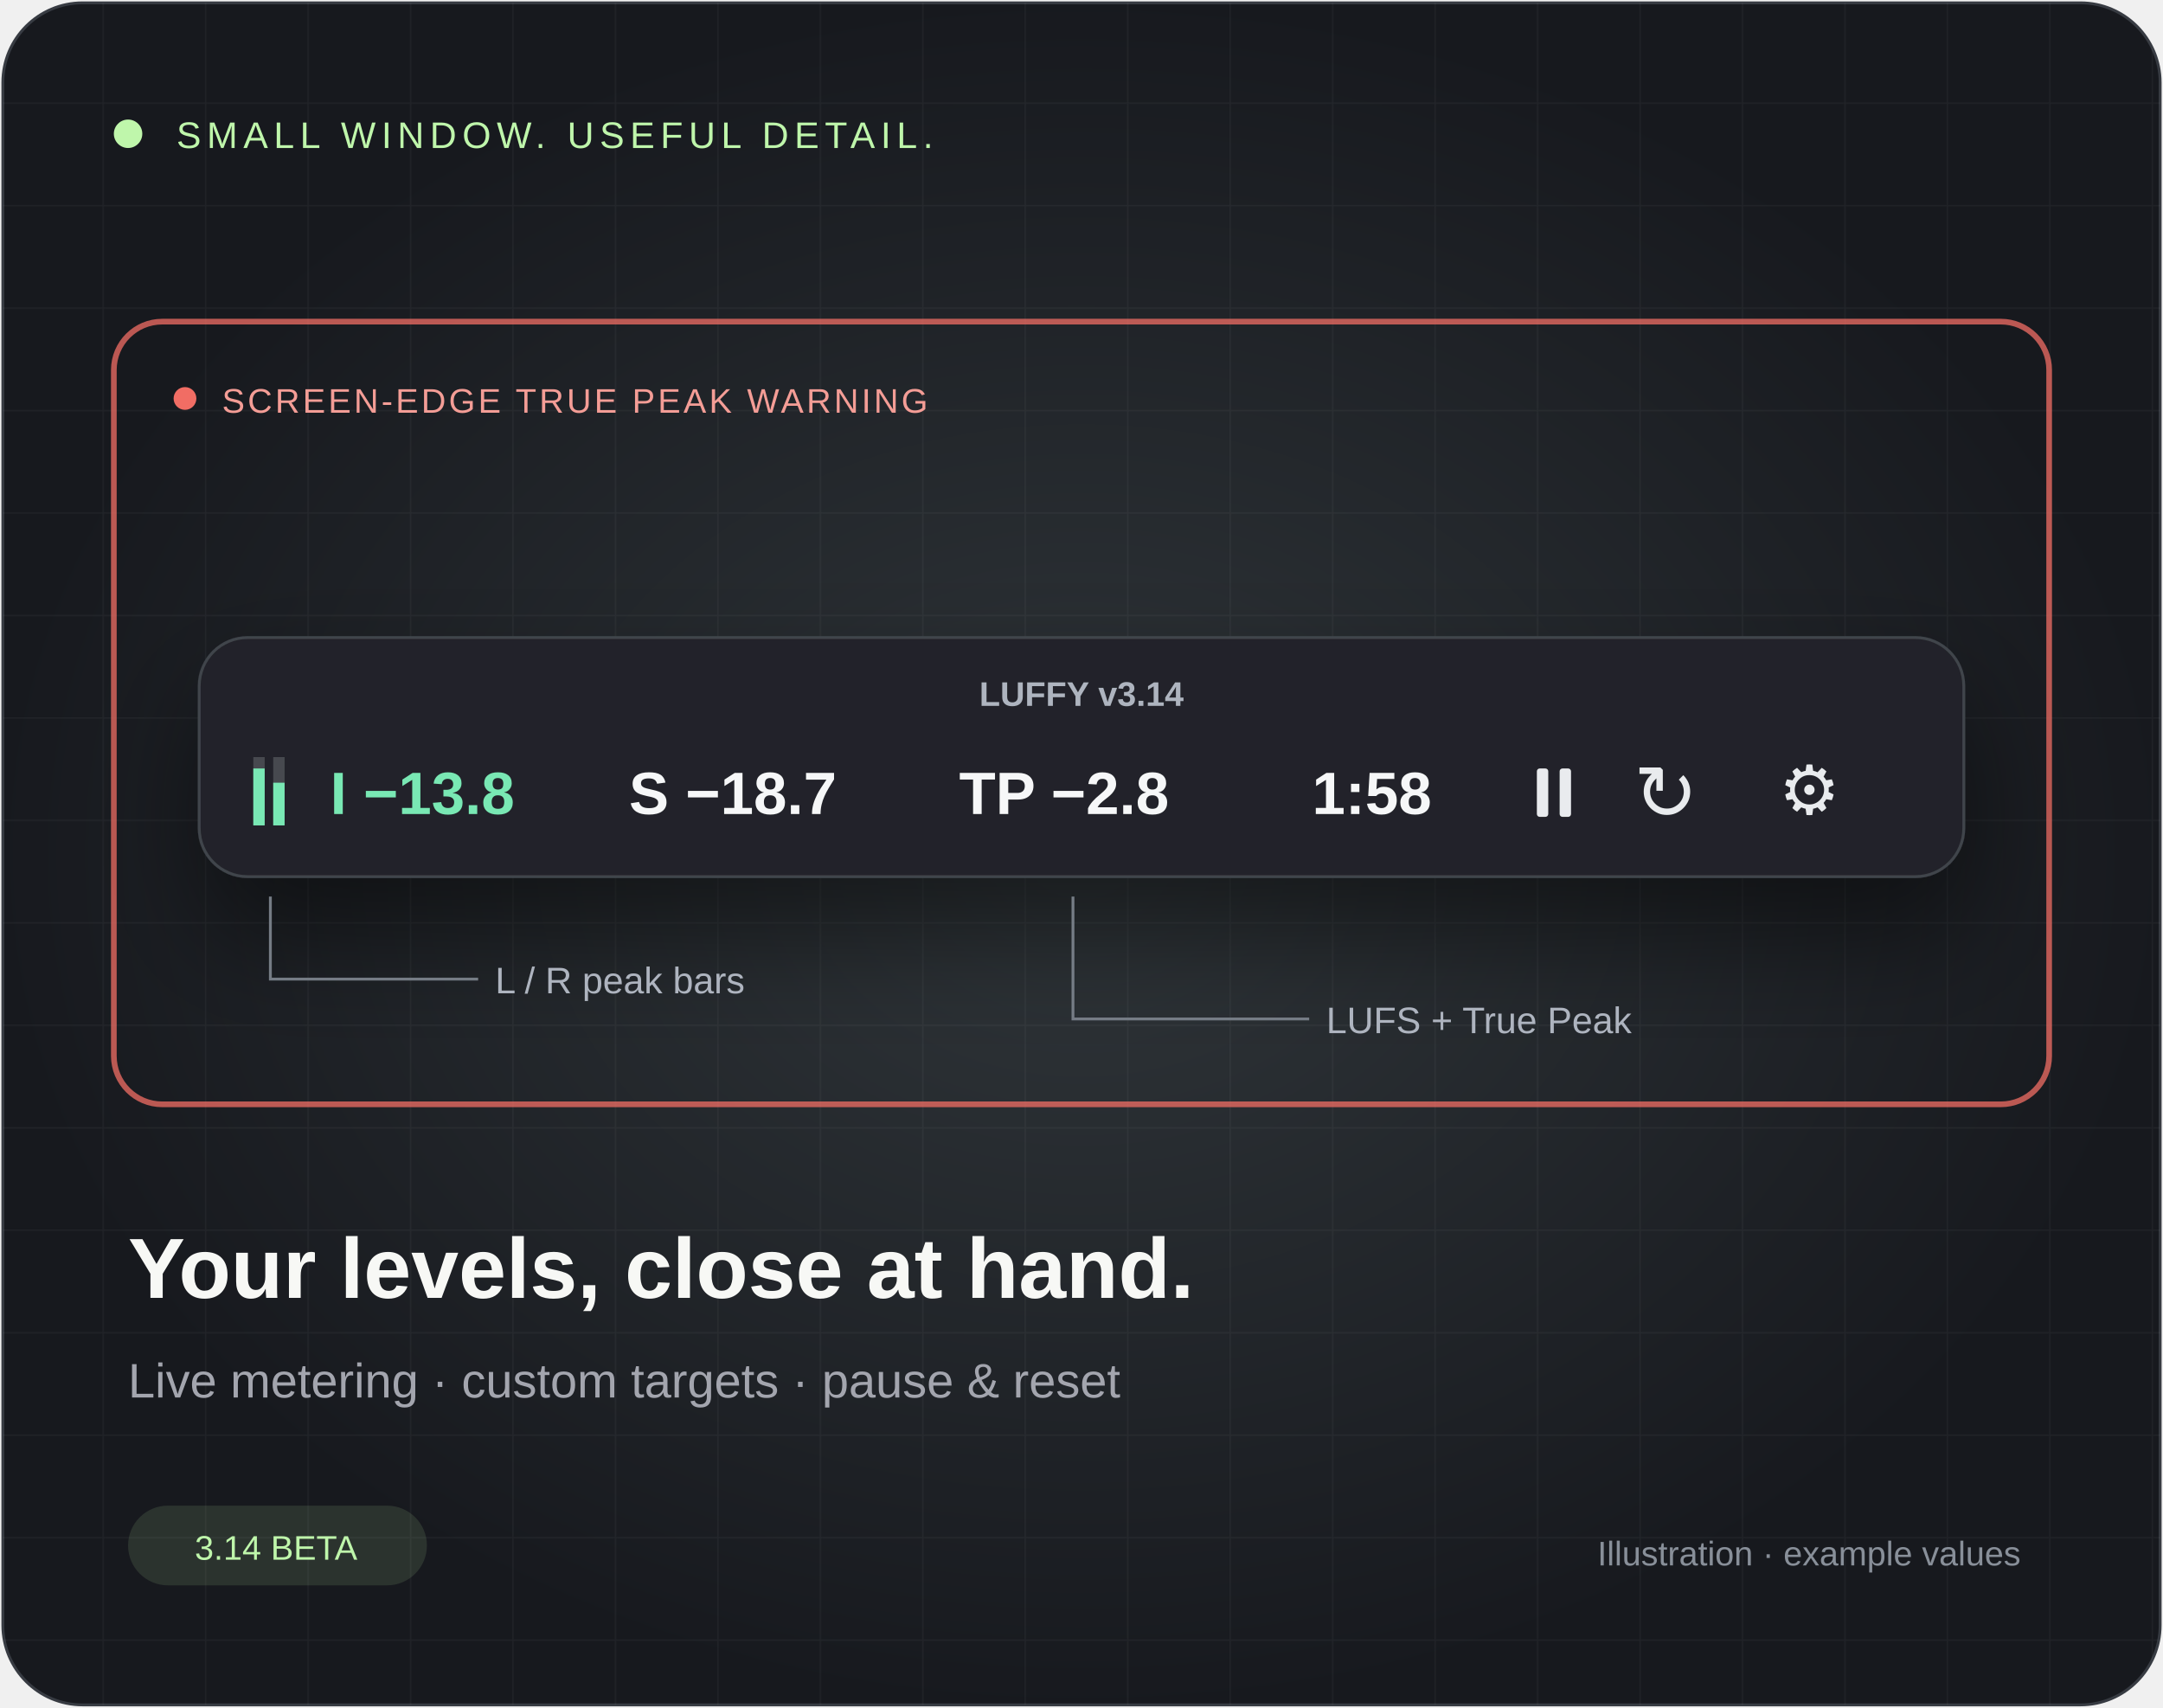
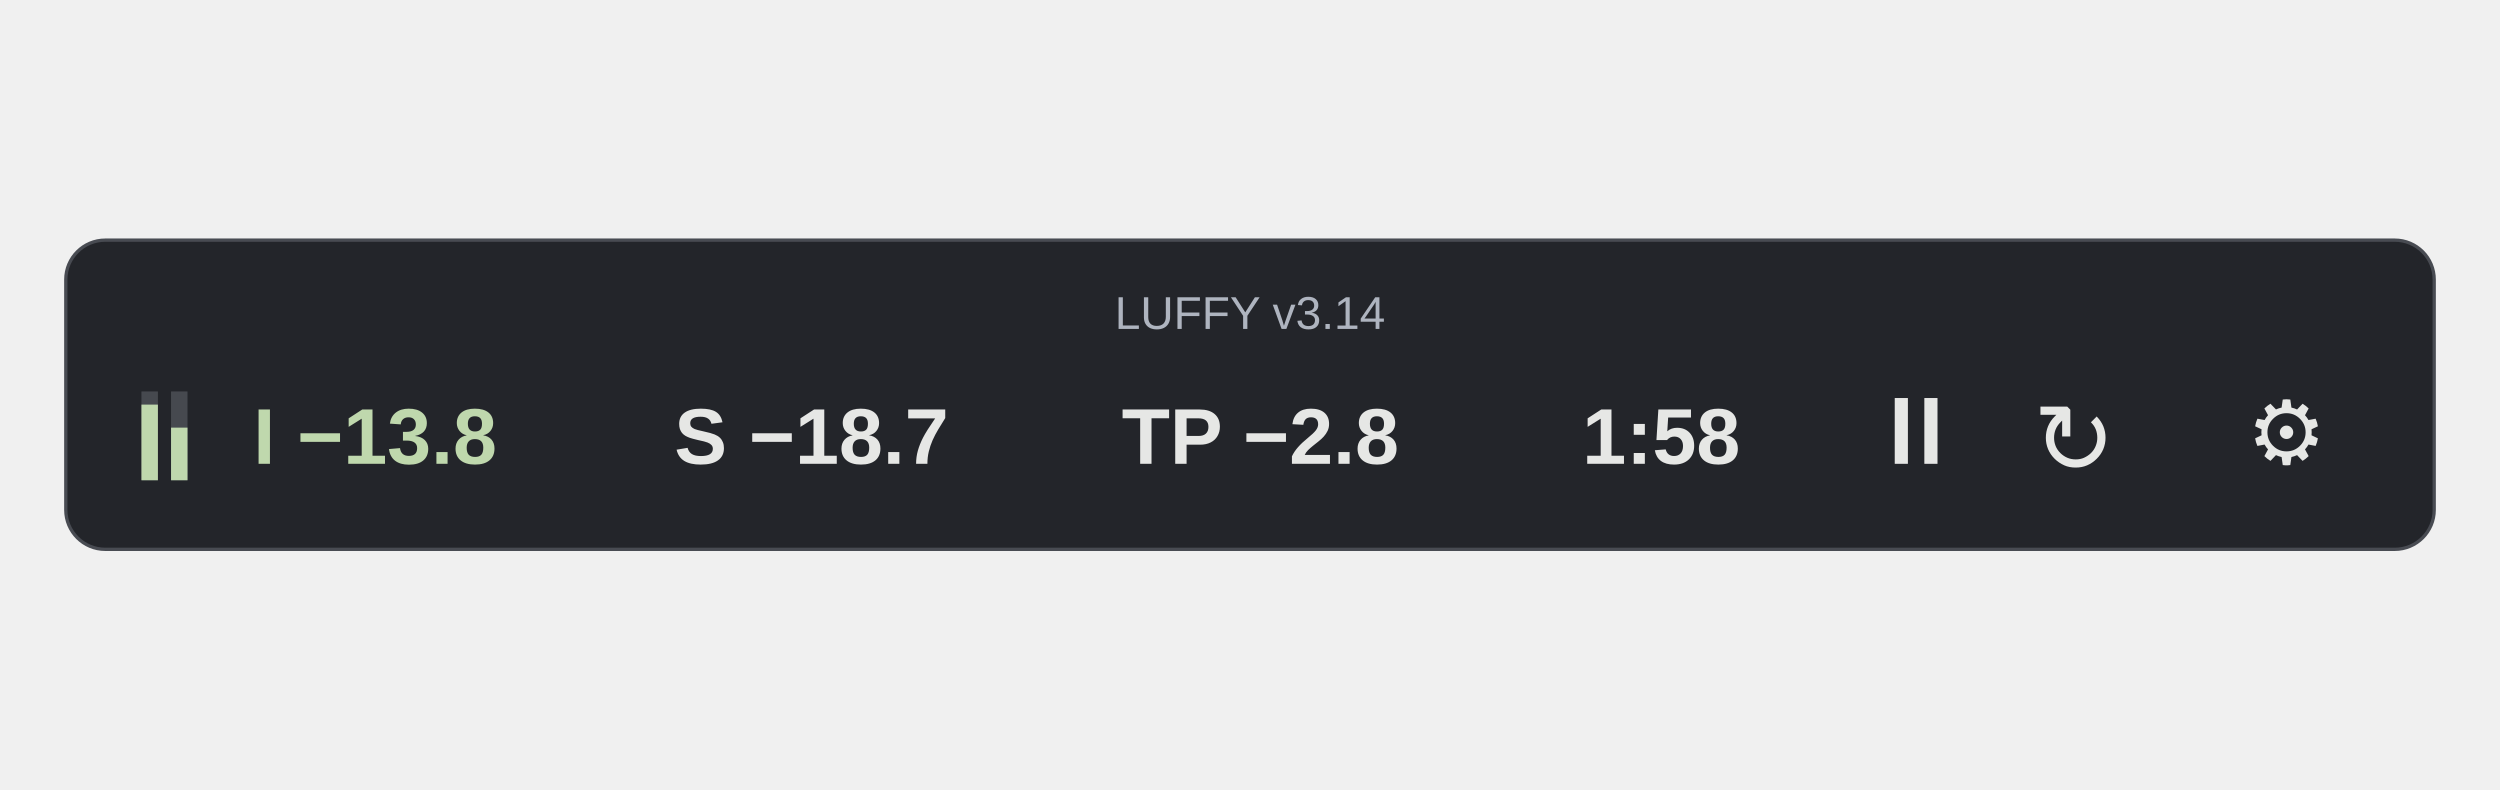
- <svg xmlns="http://www.w3.org/2000/svg" width="760" height="600" viewBox="0 0 760 600" role="img" aria-labelledby="title desc">
-   <defs>
-     <radialGradient id="bg">
-       <stop stop-color="#30363a" />
-       <stop offset="1" stop-color="#17191e" />
-     </radialGradient>
-     <pattern id="grid" width="36" height="36" patternUnits="userSpaceOnUse">
-       <path d="M36 0H0V36" fill="none" stroke="#ffffff" stroke-opacity=".04" />
-     </pattern>
-     <filter id="shadow" x="-30%" y="-100%" width="160%" height="400%">
-       <feDropShadow dy="20" stdDeviation="20" flood-opacity=".5" />
-     </filter>
-   </defs>
-   <rect x="1" y="1" width="758" height="598" rx="28" fill="url(#bg)" stroke="#373b42" />
-   <rect x="1" y="1" width="758" height="598" rx="28" fill="url(#grid)" />
+ <svg xmlns="http://www.w3.org/2000/svg" width="760" height="240" viewBox="0 0 760 240" role="img" aria-labelledby="title desc">
+   <rect x="20" y="73" width="720" height="94" rx="12" fill="#23252a" stroke="#484b52" />
  <g font-family="Segoe UI,Arial,sans-serif">
-     <circle cx="45" cy="47" r="5" fill="#bff6ab" />
-     <text x="62" y="52" fill="#bff6ab" font-size="13" letter-spacing="2">SMALL WINDOW. USEFUL DETAIL.</text>
-     <rect x="40" y="113" width="680" height="275" rx="17" fill="none" stroke="#f16d64" stroke-opacity=".75" stroke-width="2" />
-     <circle cx="65" cy="140" r="4" fill="#f16d64" />
-     <text x="78" y="145" fill="#f49d96" font-size="12" letter-spacing="1">SCREEN-EDGE TRUE PEAK WARNING</text>
-     <g filter="url(#shadow)">
-       <rect x="70" y="224" width="620" height="84" rx="17" fill="#222429" stroke="#41444b" />
-       <text x="380" y="248" text-anchor="middle" fill="#aeb4bf" font-size="12" font-weight="700">LUFFY v3.14</text>
-       <g fill="#46494f">
-         <rect x="89" y="266" width="4" height="24" />
-         <rect x="96" y="266" width="4" height="24" />
-       </g>
-       <g fill="#79e8b4">
-         <rect x="89" y="270" width="4" height="20" />
-         <rect x="96" y="275" width="4" height="15" />
-       </g>
-       <g font-size="21" font-weight="600">
-         <text x="116" y="286" fill="#79e8b4">I −13.8</text>
-         <text x="221" y="286" fill="#f6f7f8">S −18.7</text>
-         <text x="337" y="286" fill="#f6f7f8">TP −2.8</text>
-         <text x="461" y="286" fill="#f6f7f8">1:58</text>
-       </g>
-       <g fill="#e9ebee">
-         <rect x="540" y="270" width="4" height="17" rx="1" />
-         <rect x="548" y="270" width="4" height="17" rx="1" />
-       </g>
-       <text x="574" y="288" fill="#e9ebee" font-size="27">↻</text>
-       <text x="625" y="286" fill="#e9ebee" font-size="24">⚙</text>
+     <text x="380" y="100" text-anchor="middle" fill="#aeb4bf" font-size="14">LUFFY v3.14</text>
+     <g fill="#46494f">
+       <rect x="43" y="119" width="5" height="27" />
+       <rect x="52" y="119" width="5" height="27" />
    </g>
-     <g fill="none" stroke="#757c85">
-       <path d="M95 315V344H168" />
-       <path d="M377 315V358H460" />
+     <g fill="#bfd8ad">
+       <rect x="43" y="123" width="5" height="23" />
+       <rect x="52" y="130" width="5" height="16" />
    </g>
-     <text x="174" y="349" fill="#aeb4bf" font-size="13">L / R peak bars</text>
-     <text x="466" y="363" fill="#aeb4bf" font-size="13">LUFS + True Peak</text>
-     <text x="45" y="456" fill="#f7f8f5" font-size="30" font-weight="650">Your levels, close at hand.</text>
-     <text x="45" y="491" fill="#a3a5ae" font-size="17">Live metering · custom targets · pause &amp; reset</text>
-     <rect x="45" y="529" width="105" height="28" rx="14" fill="#bff6ab" fill-opacity=".12" />
-     <text x="97" y="548" text-anchor="middle" fill="#bff6ab" font-size="12">3.14 BETA</text>
-     <text x="710" y="550" text-anchor="end" fill="#888f99" font-size="12">Illustration · example values</text>
+     <g font-size="24" font-weight="600">
+       <text x="77" y="141" fill="#bfd8ad">I −13.8</text>
+       <text x="205" y="141" fill="#e6e7e5">S −18.7</text>
+       <text x="341" y="141" fill="#e6e7e5">TP −2.8</text>
+       <text x="481" y="141" fill="#e6e7e5">1:58</text>
+     </g>
+     <g fill="#e6e7e5">
+       <rect x="576" y="121" width="4" height="20" />
+       <rect x="585" y="121" width="4" height="20" />
+     </g>
+     <text x="618" y="144" fill="#e6e7e5" font-size="30">↻</text>
+     <text x="683" y="141" fill="#e6e7e5" font-size="27">⚙</text>
  </g>
</svg>
